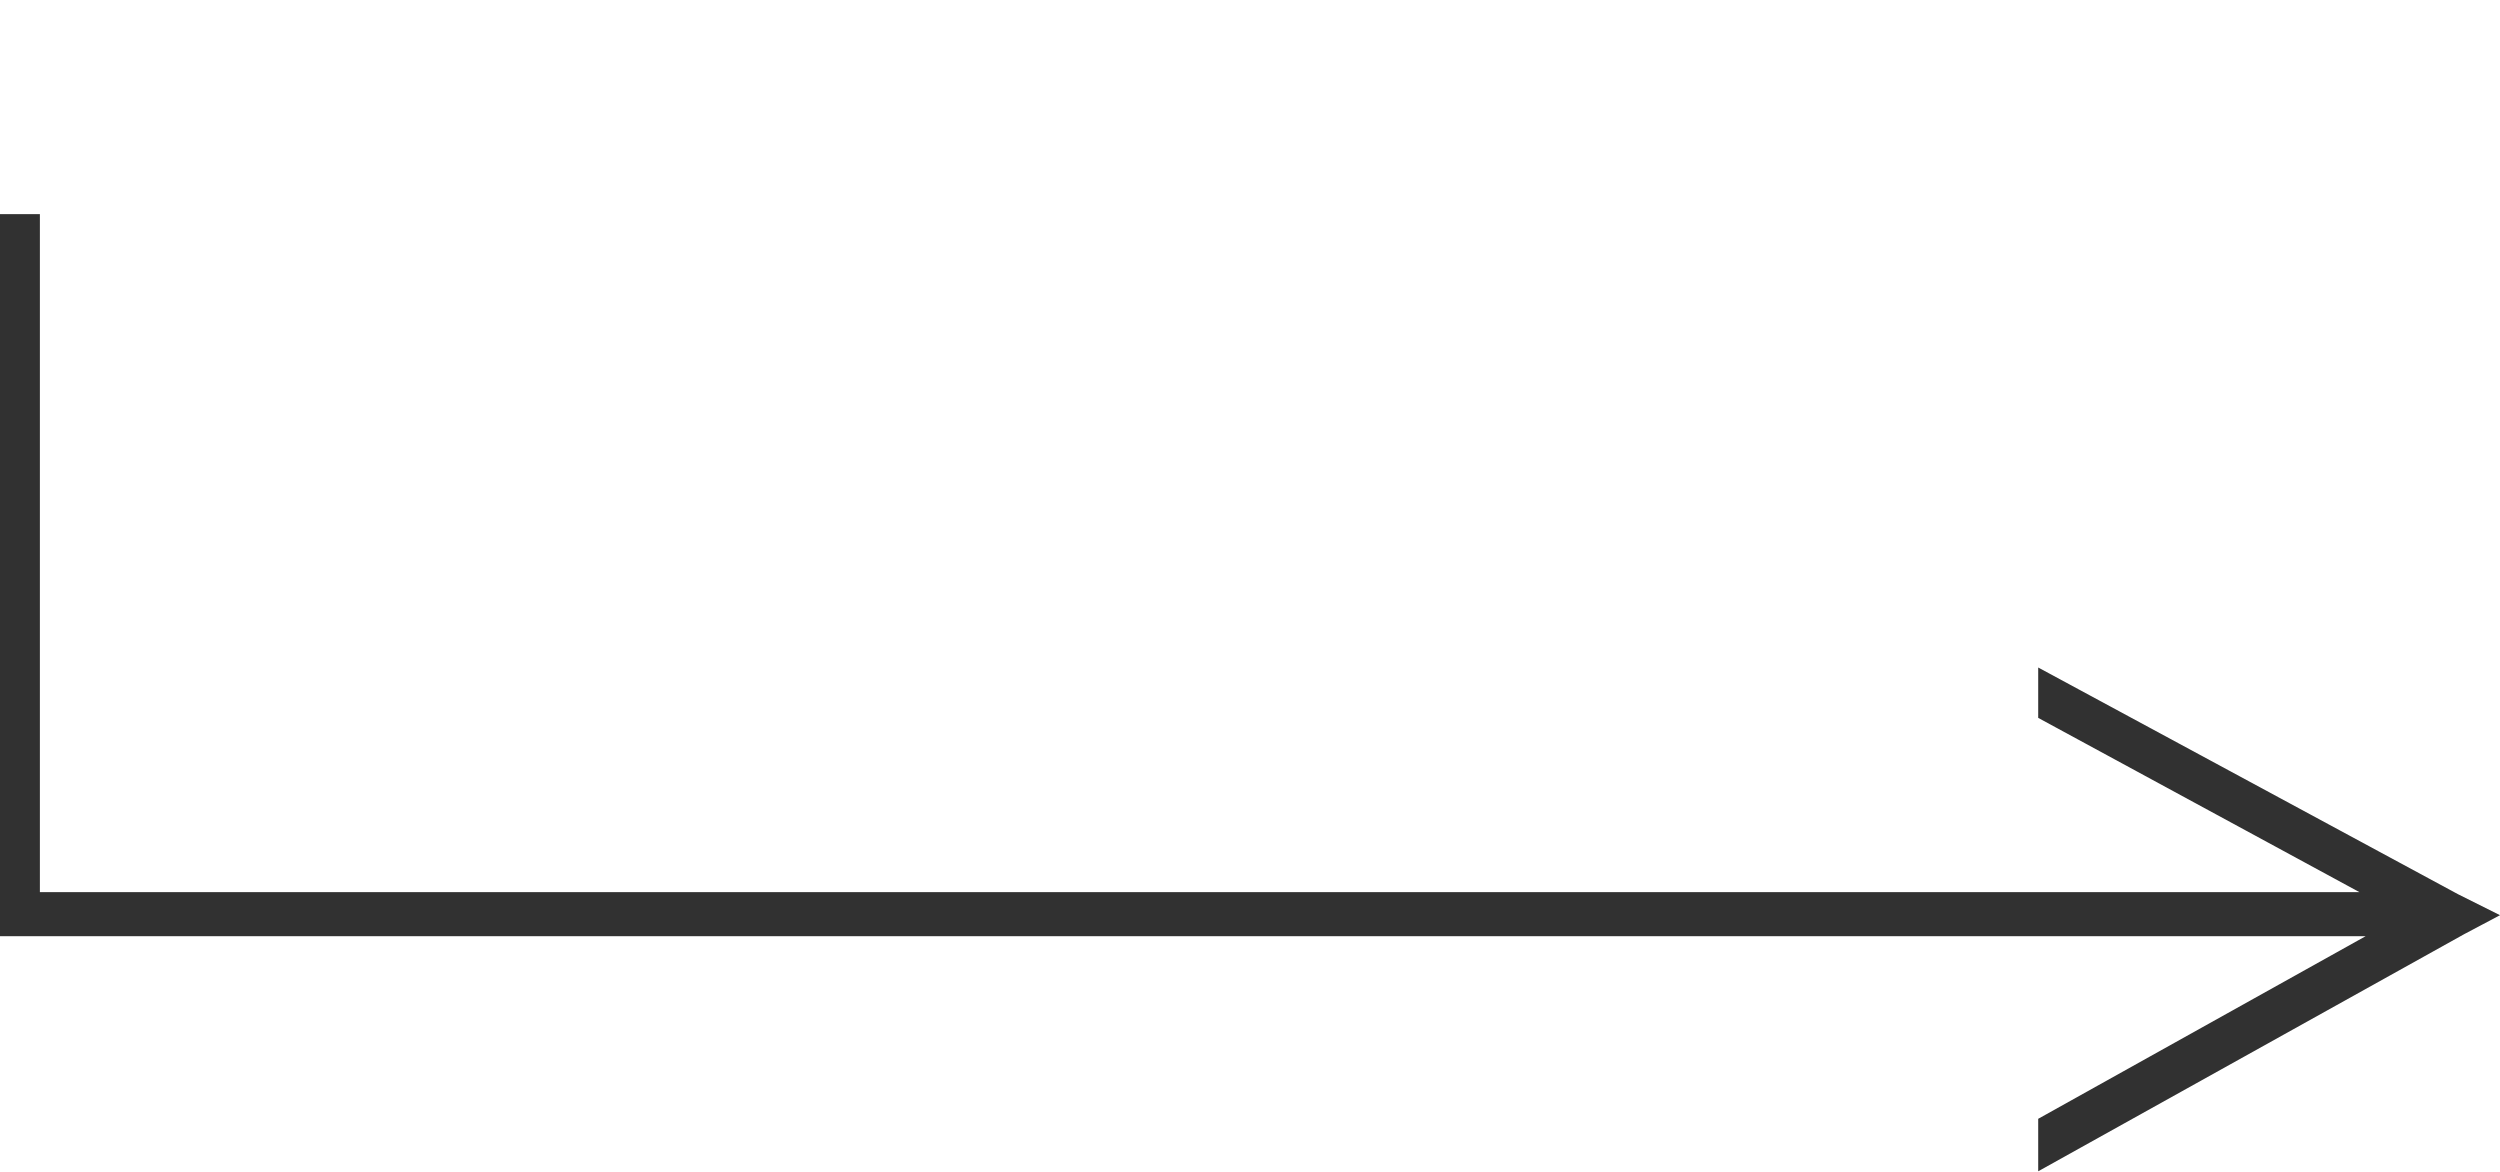
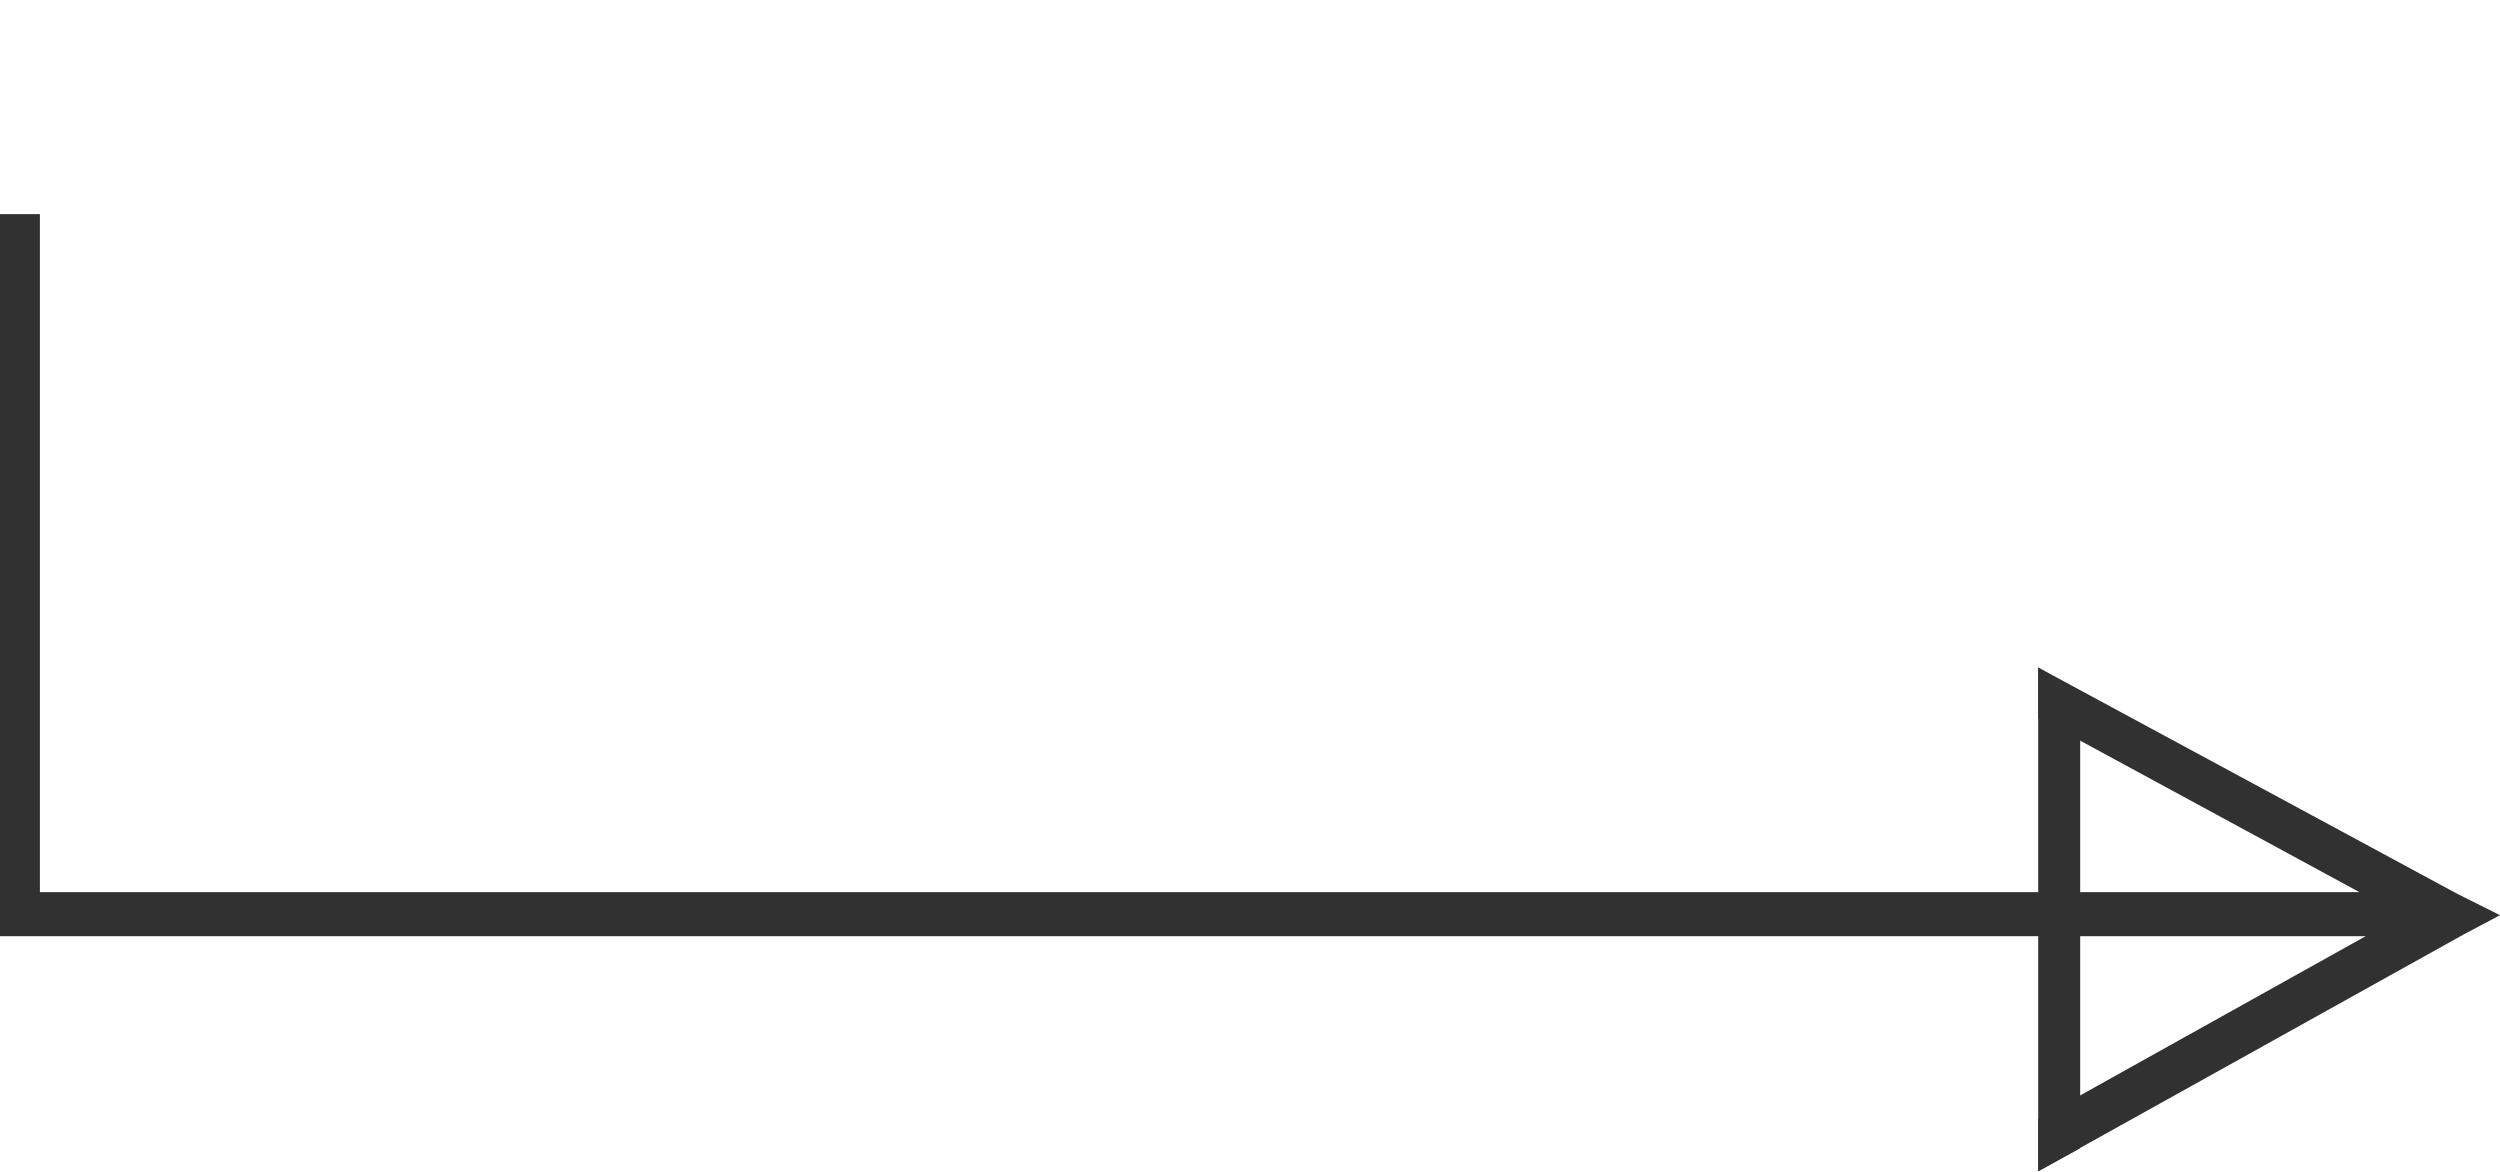
<svg xmlns="http://www.w3.org/2000/svg" version="1.1" id="rightnew" x="0px" y="0px" viewBox="0 0 119.1 55.8" style="enable-background:new 0 0 119.1 55.8;" xml:space="preserve">
  <style type="text/css">
	.st0{fill:#313131;}
</style>
  <polygon class="st0" points="117.1,42.6 97.1,31.8 97.1,34.2 112.4,42.5 1.9,42.5 1.9,10.2 0,10.2 0,42.5 0,44.6 1.9,44.6   112.7,44.6 97.1,53.3 97.1,55.8 117.4,44.5 119.1,43.6 " />
+   <polygon class="st0" points="97.1,31.8 97.1,55.8 99.1,54.7 99.1,33 " />
</svg>
